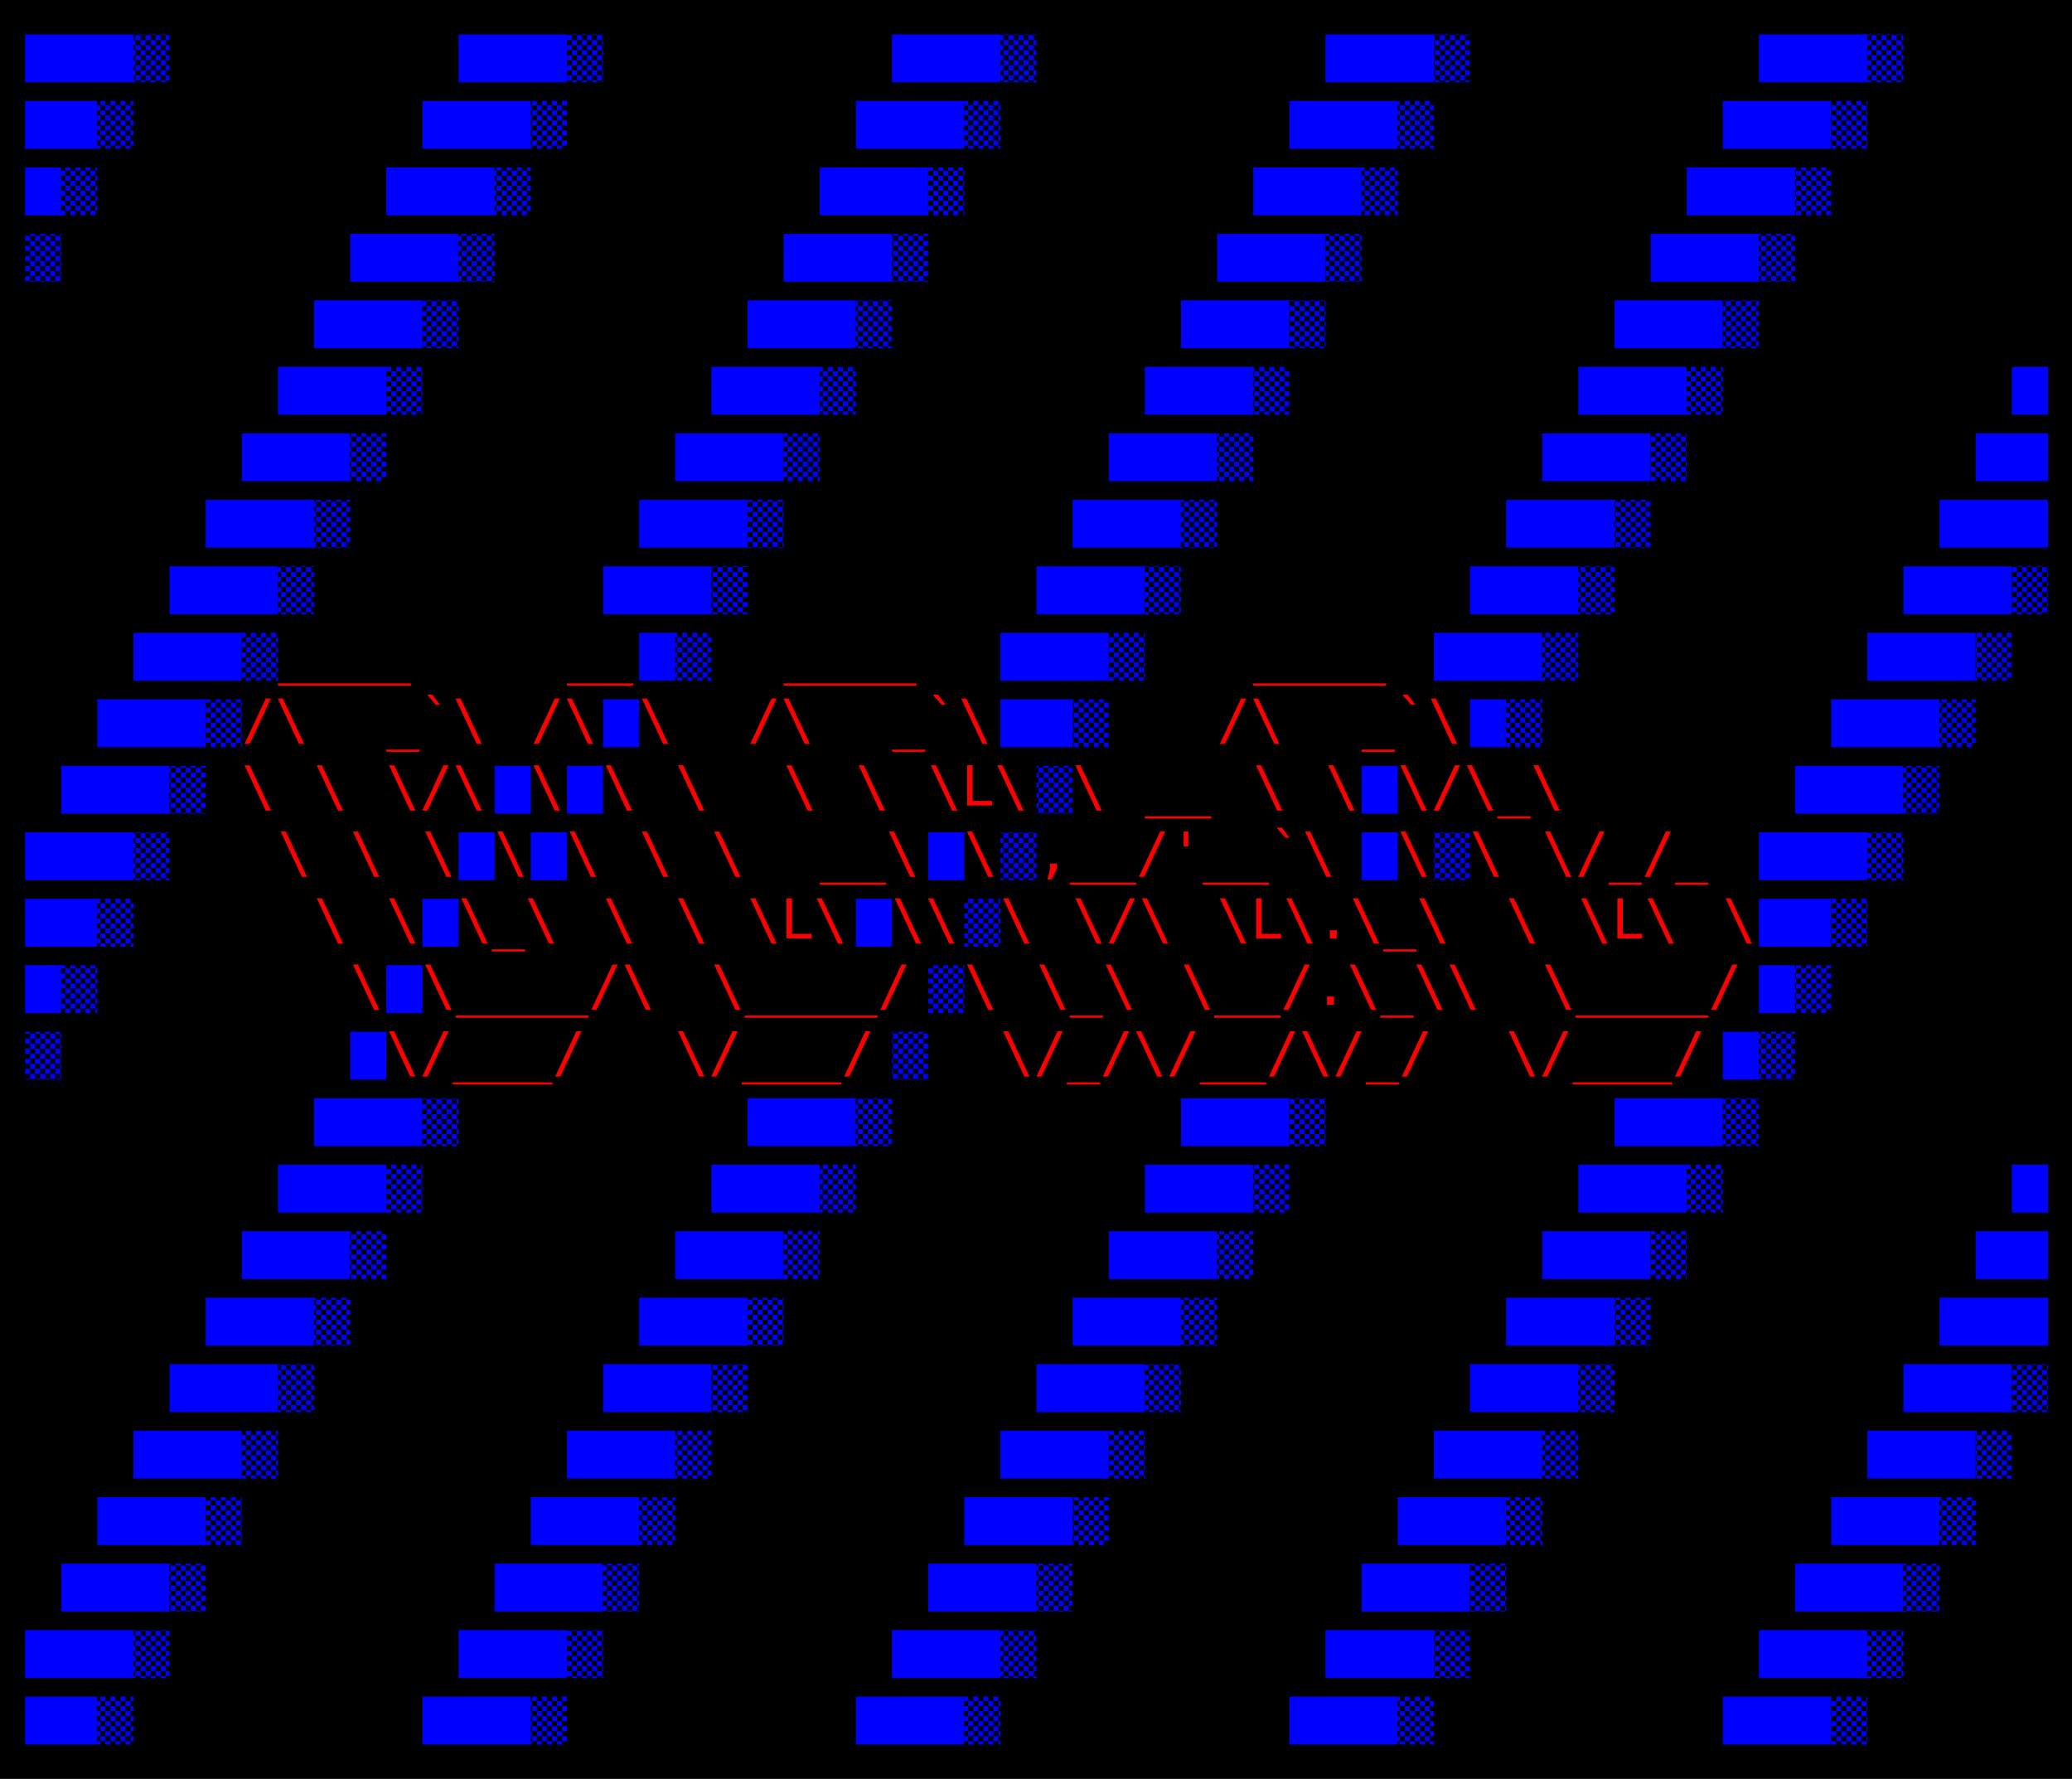
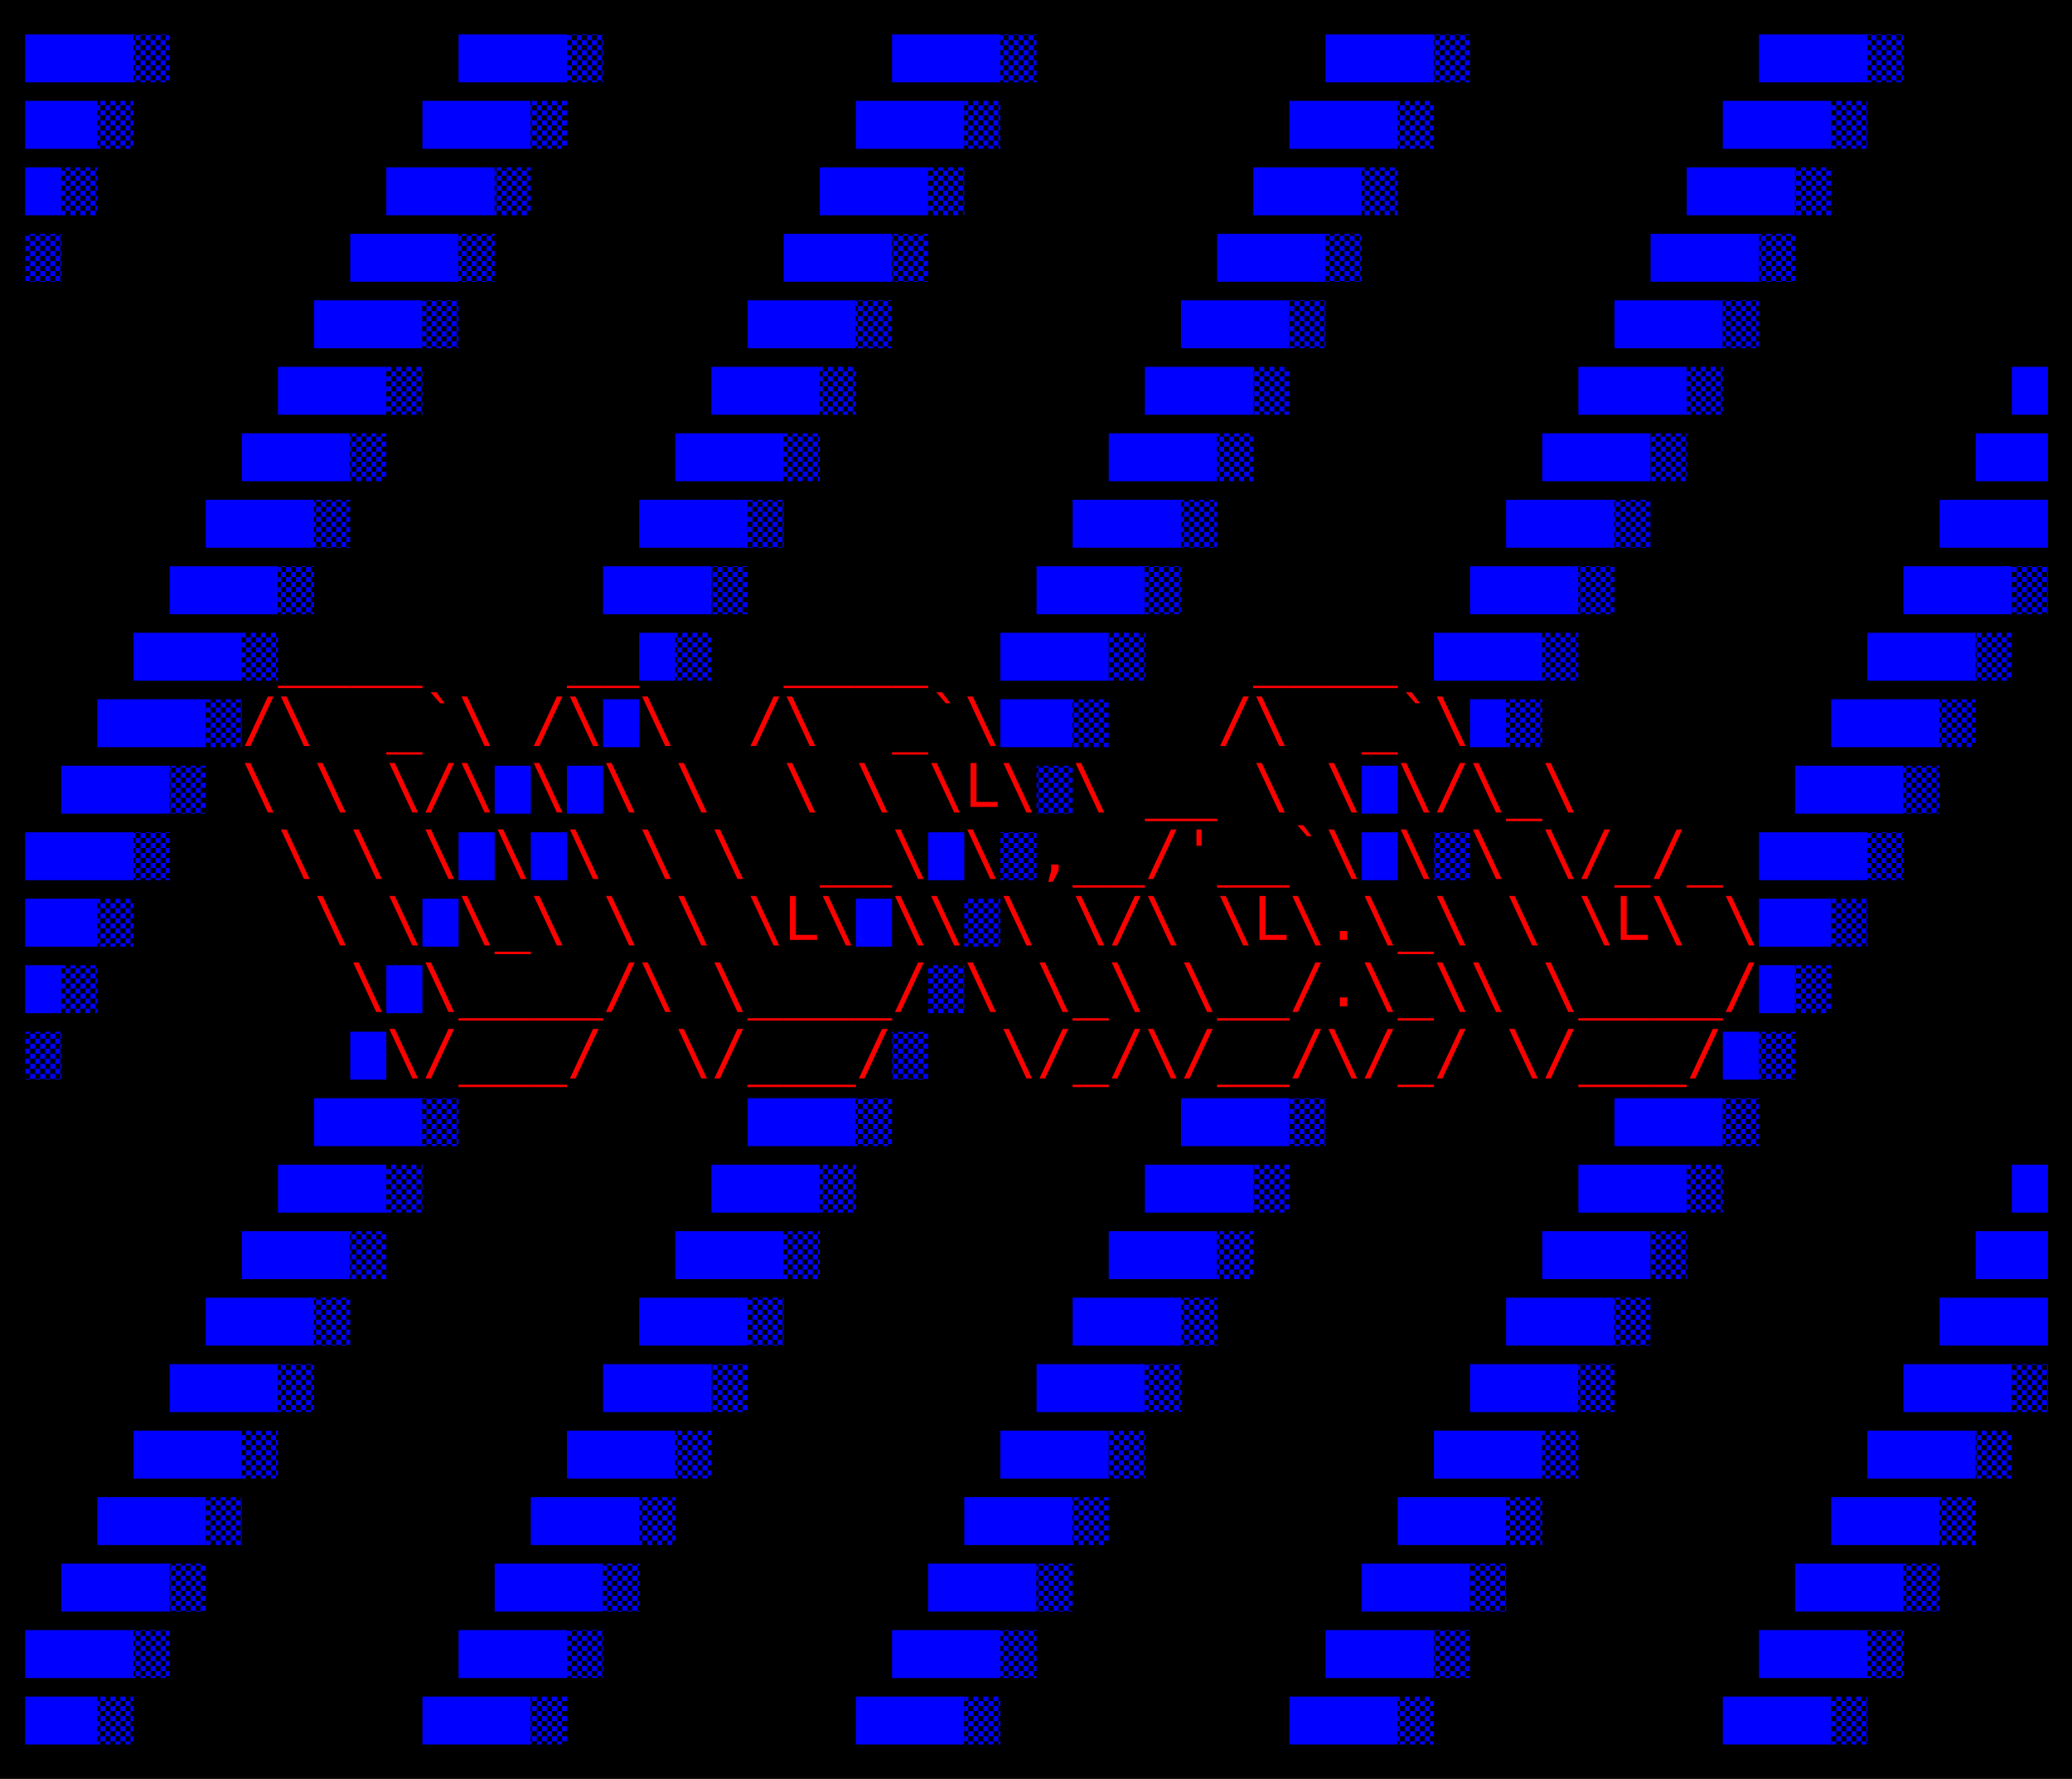
<svg xmlns="http://www.w3.org/2000/svg" width="826" height="709" viewBox="0 0 826 709" role="img" aria-label="DLPaC: Data Loss Prevention as Code">
  <defs>
    <pattern id="d" width="4" height="4" patternUnits="userSpaceOnUse">
      <rect width="4" height="4" fill="#000000" />
      <rect width="2" height="2" fill="#0000FF" />
      <rect x="2" y="2" width="2" height="2" fill="#0000FF" />
    </pattern>
  </defs>
  <rect width="100%" height="100%" fill="#000000" />
  <rect x="10.0" y="13.7" width="43.2" height="19.1" fill="#0000FF" />
  <rect x="53.2" y="13.7" width="14.4" height="19.1" fill="url(#d)" />
  <rect x="182.8" y="13.7" width="43.2" height="19.1" fill="#0000FF" />
  <rect x="226.0" y="13.7" width="14.4" height="19.1" fill="url(#d)" />
  <rect x="355.6" y="13.7" width="43.2" height="19.1" fill="#0000FF" />
  <rect x="398.8" y="13.7" width="14.4" height="19.1" fill="url(#d)" />
  <rect x="528.4" y="13.7" width="43.2" height="19.1" fill="#0000FF" />
  <rect x="571.6" y="13.7" width="14.4" height="19.1" fill="url(#d)" />
  <rect x="701.2" y="13.7" width="43.2" height="19.1" fill="#0000FF" />
  <rect x="744.4" y="13.7" width="14.4" height="19.1" fill="url(#d)" />
  <rect x="10.0" y="40.2" width="28.8" height="19.1" fill="#0000FF" />
  <rect x="38.8" y="40.2" width="14.4" height="19.1" fill="url(#d)" />
  <rect x="168.4" y="40.2" width="43.2" height="19.1" fill="#0000FF" />
  <rect x="211.6" y="40.2" width="14.4" height="19.1" fill="url(#d)" />
  <rect x="341.2" y="40.2" width="43.2" height="19.1" fill="#0000FF" />
  <rect x="384.4" y="40.2" width="14.4" height="19.1" fill="url(#d)" />
  <rect x="514.0" y="40.2" width="43.2" height="19.1" fill="#0000FF" />
  <rect x="557.2" y="40.2" width="14.4" height="19.1" fill="url(#d)" />
  <rect x="686.8" y="40.2" width="43.2" height="19.1" fill="#0000FF" />
  <rect x="730.0" y="40.2" width="14.4" height="19.1" fill="url(#d)" />
  <rect x="10.0" y="66.7" width="14.4" height="19.1" fill="#0000FF" />
  <rect x="24.4" y="66.7" width="14.4" height="19.1" fill="url(#d)" />
  <rect x="154.0" y="66.7" width="43.2" height="19.1" fill="#0000FF" />
  <rect x="197.2" y="66.7" width="14.4" height="19.1" fill="url(#d)" />
  <rect x="326.8" y="66.7" width="43.2" height="19.1" fill="#0000FF" />
  <rect x="370.0" y="66.7" width="14.4" height="19.1" fill="url(#d)" />
  <rect x="499.6" y="66.7" width="43.2" height="19.1" fill="#0000FF" />
  <rect x="542.8" y="66.7" width="14.4" height="19.1" fill="url(#d)" />
  <rect x="672.4" y="66.7" width="43.2" height="19.1" fill="#0000FF" />
  <rect x="715.6" y="66.7" width="14.4" height="19.1" fill="url(#d)" />
  <rect x="10.0" y="93.2" width="14.4" height="19.1" fill="url(#d)" />
  <rect x="139.6" y="93.2" width="43.2" height="19.1" fill="#0000FF" />
  <rect x="182.8" y="93.2" width="14.4" height="19.1" fill="url(#d)" />
  <rect x="312.4" y="93.2" width="43.2" height="19.1" fill="#0000FF" />
  <rect x="355.6" y="93.2" width="14.4" height="19.1" fill="url(#d)" />
  <rect x="485.2" y="93.2" width="43.2" height="19.1" fill="#0000FF" />
  <rect x="528.4" y="93.2" width="14.4" height="19.1" fill="url(#d)" />
  <rect x="658.0" y="93.2" width="43.2" height="19.1" fill="#0000FF" />
  <rect x="701.2" y="93.2" width="14.4" height="19.1" fill="url(#d)" />
  <rect x="125.2" y="119.7" width="43.2" height="19.1" fill="#0000FF" />
  <rect x="168.4" y="119.7" width="14.4" height="19.1" fill="url(#d)" />
  <rect x="298.0" y="119.7" width="43.2" height="19.1" fill="#0000FF" />
  <rect x="341.2" y="119.7" width="14.4" height="19.1" fill="url(#d)" />
  <rect x="470.8" y="119.7" width="43.2" height="19.1" fill="#0000FF" />
  <rect x="514.0" y="119.7" width="14.4" height="19.1" fill="url(#d)" />
  <rect x="643.6" y="119.7" width="43.2" height="19.1" fill="#0000FF" />
  <rect x="686.8" y="119.7" width="14.4" height="19.1" fill="url(#d)" />
  <rect x="110.8" y="146.2" width="43.2" height="19.1" fill="#0000FF" />
  <rect x="154.0" y="146.2" width="14.4" height="19.1" fill="url(#d)" />
  <rect x="283.6" y="146.2" width="43.2" height="19.1" fill="#0000FF" />
  <rect x="326.8" y="146.2" width="14.4" height="19.1" fill="url(#d)" />
  <rect x="456.4" y="146.2" width="43.2" height="19.1" fill="#0000FF" />
  <rect x="499.6" y="146.2" width="14.4" height="19.1" fill="url(#d)" />
  <rect x="629.2" y="146.2" width="43.2" height="19.1" fill="#0000FF" />
  <rect x="672.4" y="146.2" width="14.4" height="19.1" fill="url(#d)" />
  <rect x="802.0" y="146.2" width="14.4" height="19.1" fill="#0000FF" />
  <rect x="96.4" y="172.7" width="43.2" height="19.1" fill="#0000FF" />
  <rect x="139.6" y="172.7" width="14.4" height="19.1" fill="url(#d)" />
  <rect x="269.2" y="172.7" width="43.2" height="19.1" fill="#0000FF" />
  <rect x="312.4" y="172.7" width="14.4" height="19.1" fill="url(#d)" />
  <rect x="442.0" y="172.7" width="43.2" height="19.1" fill="#0000FF" />
  <rect x="485.2" y="172.7" width="14.4" height="19.1" fill="url(#d)" />
  <rect x="614.8" y="172.7" width="43.2" height="19.1" fill="#0000FF" />
  <rect x="658.0" y="172.7" width="14.4" height="19.1" fill="url(#d)" />
  <rect x="787.6" y="172.7" width="28.8" height="19.1" fill="#0000FF" />
  <rect x="82.0" y="199.2" width="43.2" height="19.1" fill="#0000FF" />
  <rect x="125.2" y="199.2" width="14.4" height="19.1" fill="url(#d)" />
  <rect x="254.8" y="199.2" width="43.2" height="19.1" fill="#0000FF" />
  <rect x="298.0" y="199.2" width="14.4" height="19.1" fill="url(#d)" />
  <rect x="427.6" y="199.2" width="43.2" height="19.1" fill="#0000FF" />
  <rect x="470.8" y="199.2" width="14.4" height="19.1" fill="url(#d)" />
  <rect x="600.4" y="199.2" width="43.2" height="19.1" fill="#0000FF" />
  <rect x="643.6" y="199.2" width="14.4" height="19.1" fill="url(#d)" />
  <rect x="773.2" y="199.2" width="43.2" height="19.1" fill="#0000FF" />
  <rect x="67.6" y="225.7" width="43.2" height="19.1" fill="#0000FF" />
  <rect x="110.8" y="225.7" width="14.4" height="19.1" fill="url(#d)" />
  <rect x="240.4" y="225.7" width="43.2" height="19.1" fill="#0000FF" />
  <rect x="283.6" y="225.7" width="14.4" height="19.1" fill="url(#d)" />
  <rect x="413.2" y="225.7" width="43.2" height="19.1" fill="#0000FF" />
  <rect x="456.4" y="225.7" width="14.4" height="19.1" fill="url(#d)" />
  <rect x="586.0" y="225.7" width="43.2" height="19.1" fill="#0000FF" />
  <rect x="629.2" y="225.7" width="14.4" height="19.1" fill="url(#d)" />
  <rect x="758.8" y="225.7" width="43.2" height="19.1" fill="#0000FF" />
  <rect x="802.0" y="225.7" width="14.4" height="19.1" fill="url(#d)" />
  <rect x="53.2" y="252.2" width="43.2" height="19.1" fill="#0000FF" />
  <rect x="96.4" y="252.2" width="14.4" height="19.1" fill="url(#d)" />
  <rect x="254.8" y="252.2" width="14.4" height="19.1" fill="#0000FF" />
  <rect x="269.2" y="252.2" width="14.4" height="19.1" fill="url(#d)" />
  <rect x="398.8" y="252.2" width="43.2" height="19.1" fill="#0000FF" />
  <rect x="442.0" y="252.2" width="14.4" height="19.1" fill="url(#d)" />
  <rect x="571.6" y="252.2" width="43.2" height="19.1" fill="#0000FF" />
  <rect x="614.8" y="252.2" width="14.4" height="19.1" fill="url(#d)" />
  <rect x="744.4" y="252.2" width="43.2" height="19.1" fill="#0000FF" />
  <rect x="787.6" y="252.2" width="14.4" height="19.1" fill="url(#d)" />
  <rect x="38.8" y="278.7" width="43.2" height="19.1" fill="#0000FF" />
  <rect x="82.0" y="278.7" width="14.4" height="19.1" fill="url(#d)" />
  <rect x="240.4" y="278.7" width="14.4" height="19.1" fill="#0000FF" />
  <rect x="398.8" y="278.7" width="28.8" height="19.1" fill="#0000FF" />
  <rect x="427.6" y="278.7" width="14.4" height="19.1" fill="url(#d)" />
  <rect x="586.0" y="278.7" width="14.4" height="19.1" fill="#0000FF" />
  <rect x="600.4" y="278.7" width="14.4" height="19.1" fill="url(#d)" />
  <rect x="730.0" y="278.7" width="43.2" height="19.1" fill="#0000FF" />
  <rect x="773.2" y="278.7" width="14.4" height="19.1" fill="url(#d)" />
  <rect x="24.4" y="305.2" width="43.2" height="19.1" fill="#0000FF" />
  <rect x="67.6" y="305.2" width="14.4" height="19.1" fill="url(#d)" />
  <rect x="197.2" y="305.2" width="14.4" height="19.1" fill="#0000FF" />
  <rect x="226.0" y="305.2" width="14.4" height="19.1" fill="#0000FF" />
  <rect x="413.2" y="305.2" width="14.4" height="19.1" fill="url(#d)" />
  <rect x="542.8" y="305.2" width="14.4" height="19.1" fill="#0000FF" />
  <rect x="715.6" y="305.2" width="43.2" height="19.1" fill="#0000FF" />
  <rect x="758.8" y="305.2" width="14.4" height="19.1" fill="url(#d)" />
  <rect x="10.0" y="331.7" width="43.2" height="19.1" fill="#0000FF" />
  <rect x="53.2" y="331.7" width="14.4" height="19.1" fill="url(#d)" />
  <rect x="182.8" y="331.7" width="14.4" height="19.1" fill="#0000FF" />
  <rect x="211.6" y="331.7" width="14.4" height="19.1" fill="#0000FF" />
  <rect x="370.0" y="331.7" width="14.4" height="19.1" fill="#0000FF" />
  <rect x="398.8" y="331.7" width="14.4" height="19.1" fill="url(#d)" />
  <rect x="542.8" y="331.7" width="14.4" height="19.1" fill="#0000FF" />
  <rect x="571.6" y="331.7" width="14.4" height="19.1" fill="url(#d)" />
  <rect x="701.2" y="331.7" width="43.2" height="19.1" fill="#0000FF" />
  <rect x="744.4" y="331.7" width="14.4" height="19.1" fill="url(#d)" />
  <rect x="10.0" y="358.2" width="28.8" height="19.1" fill="#0000FF" />
  <rect x="38.8" y="358.2" width="14.4" height="19.1" fill="url(#d)" />
  <rect x="168.4" y="358.2" width="14.4" height="19.1" fill="#0000FF" />
  <rect x="341.2" y="358.2" width="14.4" height="19.1" fill="#0000FF" />
  <rect x="384.4" y="358.2" width="14.4" height="19.1" fill="url(#d)" />
  <rect x="701.2" y="358.2" width="28.8" height="19.1" fill="#0000FF" />
  <rect x="730.0" y="358.2" width="14.4" height="19.1" fill="url(#d)" />
  <rect x="10.0" y="384.7" width="14.4" height="19.1" fill="#0000FF" />
  <rect x="24.4" y="384.7" width="14.4" height="19.1" fill="url(#d)" />
  <rect x="154.0" y="384.7" width="14.4" height="19.1" fill="#0000FF" />
  <rect x="370.0" y="384.7" width="14.4" height="19.1" fill="url(#d)" />
  <rect x="701.2" y="384.7" width="14.4" height="19.1" fill="#0000FF" />
  <rect x="715.6" y="384.7" width="14.4" height="19.1" fill="url(#d)" />
  <rect x="10.0" y="411.2" width="14.4" height="19.1" fill="url(#d)" />
  <rect x="139.6" y="411.2" width="14.4" height="19.1" fill="#0000FF" />
  <rect x="355.6" y="411.2" width="14.4" height="19.1" fill="url(#d)" />
  <rect x="686.8" y="411.2" width="14.4" height="19.1" fill="#0000FF" />
  <rect x="701.2" y="411.2" width="14.4" height="19.1" fill="url(#d)" />
  <rect x="125.2" y="437.7" width="43.2" height="19.1" fill="#0000FF" />
  <rect x="168.4" y="437.7" width="14.4" height="19.1" fill="url(#d)" />
  <rect x="298.0" y="437.7" width="43.2" height="19.1" fill="#0000FF" />
  <rect x="341.2" y="437.7" width="14.4" height="19.1" fill="url(#d)" />
  <rect x="470.8" y="437.7" width="43.2" height="19.1" fill="#0000FF" />
  <rect x="514.0" y="437.7" width="14.4" height="19.1" fill="url(#d)" />
  <rect x="643.6" y="437.7" width="43.2" height="19.1" fill="#0000FF" />
  <rect x="686.8" y="437.7" width="14.4" height="19.1" fill="url(#d)" />
  <rect x="110.8" y="464.2" width="43.2" height="19.1" fill="#0000FF" />
  <rect x="154.0" y="464.2" width="14.4" height="19.1" fill="url(#d)" />
  <rect x="283.6" y="464.2" width="43.2" height="19.1" fill="#0000FF" />
  <rect x="326.8" y="464.2" width="14.4" height="19.1" fill="url(#d)" />
  <rect x="456.4" y="464.2" width="43.2" height="19.1" fill="#0000FF" />
  <rect x="499.6" y="464.2" width="14.4" height="19.1" fill="url(#d)" />
  <rect x="629.2" y="464.2" width="43.2" height="19.1" fill="#0000FF" />
  <rect x="672.4" y="464.2" width="14.4" height="19.1" fill="url(#d)" />
  <rect x="802.0" y="464.2" width="14.4" height="19.1" fill="#0000FF" />
  <rect x="96.4" y="490.7" width="43.2" height="19.1" fill="#0000FF" />
  <rect x="139.6" y="490.7" width="14.4" height="19.1" fill="url(#d)" />
  <rect x="269.2" y="490.7" width="43.2" height="19.1" fill="#0000FF" />
  <rect x="312.4" y="490.7" width="14.4" height="19.1" fill="url(#d)" />
  <rect x="442.0" y="490.7" width="43.2" height="19.1" fill="#0000FF" />
  <rect x="485.2" y="490.7" width="14.4" height="19.1" fill="url(#d)" />
  <rect x="614.8" y="490.7" width="43.2" height="19.1" fill="#0000FF" />
  <rect x="658.0" y="490.7" width="14.4" height="19.1" fill="url(#d)" />
  <rect x="787.6" y="490.7" width="28.8" height="19.1" fill="#0000FF" />
  <rect x="82.0" y="517.2" width="43.2" height="19.1" fill="#0000FF" />
  <rect x="125.2" y="517.2" width="14.4" height="19.1" fill="url(#d)" />
  <rect x="254.8" y="517.2" width="43.2" height="19.1" fill="#0000FF" />
  <rect x="298.0" y="517.2" width="14.4" height="19.1" fill="url(#d)" />
  <rect x="427.6" y="517.2" width="43.2" height="19.1" fill="#0000FF" />
  <rect x="470.8" y="517.2" width="14.4" height="19.1" fill="url(#d)" />
  <rect x="600.4" y="517.2" width="43.2" height="19.1" fill="#0000FF" />
  <rect x="643.6" y="517.2" width="14.4" height="19.1" fill="url(#d)" />
  <rect x="773.2" y="517.2" width="43.2" height="19.1" fill="#0000FF" />
  <rect x="67.6" y="543.7" width="43.2" height="19.1" fill="#0000FF" />
  <rect x="110.8" y="543.7" width="14.4" height="19.1" fill="url(#d)" />
  <rect x="240.4" y="543.7" width="43.2" height="19.1" fill="#0000FF" />
  <rect x="283.6" y="543.7" width="14.4" height="19.1" fill="url(#d)" />
  <rect x="413.2" y="543.7" width="43.2" height="19.1" fill="#0000FF" />
  <rect x="456.4" y="543.7" width="14.4" height="19.1" fill="url(#d)" />
  <rect x="586.0" y="543.7" width="43.2" height="19.1" fill="#0000FF" />
  <rect x="629.2" y="543.7" width="14.4" height="19.1" fill="url(#d)" />
  <rect x="758.8" y="543.7" width="43.2" height="19.1" fill="#0000FF" />
  <rect x="802.0" y="543.7" width="14.4" height="19.1" fill="url(#d)" />
  <rect x="53.2" y="570.2" width="43.2" height="19.1" fill="#0000FF" />
  <rect x="96.4" y="570.2" width="14.4" height="19.1" fill="url(#d)" />
  <rect x="226.0" y="570.2" width="43.2" height="19.1" fill="#0000FF" />
  <rect x="269.2" y="570.2" width="14.4" height="19.1" fill="url(#d)" />
  <rect x="398.8" y="570.2" width="43.2" height="19.1" fill="#0000FF" />
  <rect x="442.0" y="570.2" width="14.4" height="19.1" fill="url(#d)" />
  <rect x="571.6" y="570.2" width="43.2" height="19.1" fill="#0000FF" />
  <rect x="614.8" y="570.2" width="14.4" height="19.1" fill="url(#d)" />
  <rect x="744.4" y="570.2" width="43.2" height="19.1" fill="#0000FF" />
  <rect x="787.6" y="570.2" width="14.4" height="19.1" fill="url(#d)" />
  <rect x="38.8" y="596.7" width="43.2" height="19.1" fill="#0000FF" />
  <rect x="82.0" y="596.7" width="14.4" height="19.1" fill="url(#d)" />
  <rect x="211.6" y="596.7" width="43.2" height="19.1" fill="#0000FF" />
  <rect x="254.8" y="596.7" width="14.4" height="19.1" fill="url(#d)" />
  <rect x="384.4" y="596.7" width="43.2" height="19.1" fill="#0000FF" />
  <rect x="427.6" y="596.7" width="14.4" height="19.1" fill="url(#d)" />
  <rect x="557.2" y="596.7" width="43.2" height="19.1" fill="#0000FF" />
  <rect x="600.4" y="596.7" width="14.4" height="19.1" fill="url(#d)" />
  <rect x="730.0" y="596.7" width="43.2" height="19.1" fill="#0000FF" />
  <rect x="773.2" y="596.7" width="14.4" height="19.1" fill="url(#d)" />
  <rect x="24.4" y="623.2" width="43.2" height="19.1" fill="#0000FF" />
  <rect x="67.6" y="623.2" width="14.4" height="19.1" fill="url(#d)" />
  <rect x="197.2" y="623.2" width="43.2" height="19.1" fill="#0000FF" />
  <rect x="240.4" y="623.2" width="14.4" height="19.1" fill="url(#d)" />
  <rect x="370.0" y="623.2" width="43.2" height="19.1" fill="#0000FF" />
  <rect x="413.2" y="623.2" width="14.4" height="19.1" fill="url(#d)" />
  <rect x="542.8" y="623.2" width="43.2" height="19.1" fill="#0000FF" />
  <rect x="586.0" y="623.2" width="14.4" height="19.1" fill="url(#d)" />
  <rect x="715.6" y="623.2" width="43.2" height="19.1" fill="#0000FF" />
  <rect x="758.8" y="623.2" width="14.4" height="19.1" fill="url(#d)" />
  <rect x="10.0" y="649.7" width="43.2" height="19.1" fill="#0000FF" />
  <rect x="53.2" y="649.7" width="14.4" height="19.1" fill="url(#d)" />
  <rect x="182.8" y="649.7" width="43.2" height="19.1" fill="#0000FF" />
  <rect x="226.0" y="649.7" width="14.4" height="19.1" fill="url(#d)" />
  <rect x="355.6" y="649.7" width="43.2" height="19.1" fill="#0000FF" />
  <rect x="398.8" y="649.7" width="14.4" height="19.1" fill="url(#d)" />
  <rect x="528.4" y="649.7" width="43.2" height="19.1" fill="#0000FF" />
  <rect x="571.6" y="649.7" width="14.4" height="19.1" fill="url(#d)" />
  <rect x="701.2" y="649.7" width="43.2" height="19.1" fill="#0000FF" />
  <rect x="744.4" y="649.7" width="14.4" height="19.1" fill="url(#d)" />
  <rect x="10.0" y="676.2" width="28.8" height="19.1" fill="#0000FF" />
  <rect x="38.8" y="676.2" width="14.4" height="19.1" fill="url(#d)" />
  <rect x="168.4" y="676.2" width="43.2" height="19.1" fill="#0000FF" />
  <rect x="211.6" y="676.2" width="14.4" height="19.1" fill="url(#d)" />
  <rect x="341.2" y="676.2" width="43.2" height="19.1" fill="#0000FF" />
  <rect x="384.4" y="676.2" width="14.4" height="19.1" fill="url(#d)" />
  <rect x="514.0" y="676.2" width="43.2" height="19.1" fill="#0000FF" />
  <rect x="557.2" y="676.2" width="14.4" height="19.1" fill="url(#d)" />
  <rect x="686.8" y="676.2" width="43.2" height="19.1" fill="#0000FF" />
  <rect x="730.0" y="676.2" width="14.4" height="19.1" fill="url(#d)" />
-   <g font-family="Menlo,DejaVu Sans Mono,Consolas,monospace" font-size="22" xml:space="preserve" dominant-baseline="middle">
-     <text x="110.8" y="261.8" fill="#FF0000" textLength="57.6" lengthAdjust="spacingAndGlyphs">____</text>
-     <text x="226.0" y="261.8" fill="#FF0000" textLength="28.8" lengthAdjust="spacingAndGlyphs">__</text>
-     <text x="312.4" y="261.8" fill="#FF0000" textLength="57.6" lengthAdjust="spacingAndGlyphs">____</text>
-     <text x="499.6" y="261.8" fill="#FF0000" textLength="57.6" lengthAdjust="spacingAndGlyphs">____</text>
-     <text x="96.4" y="288.2" fill="#FF0000" textLength="28.8" lengthAdjust="spacingAndGlyphs">/\</text>
-     <text x="154.0" y="288.2" fill="#FF0000" textLength="43.2" lengthAdjust="spacingAndGlyphs">_`\</text>
-     <text x="211.6" y="288.2" fill="#FF0000" textLength="28.8" lengthAdjust="spacingAndGlyphs">/\</text>
-     <text x="254.8" y="288.2" fill="#FF0000" textLength="14.4" lengthAdjust="spacingAndGlyphs">\</text>
-     <text x="298.0" y="288.2" fill="#FF0000" textLength="28.8" lengthAdjust="spacingAndGlyphs">/\</text>
-     <text x="355.6" y="288.2" fill="#FF0000" textLength="43.2" lengthAdjust="spacingAndGlyphs">_`\</text>
-     <text x="485.2" y="288.2" fill="#FF0000" textLength="28.8" lengthAdjust="spacingAndGlyphs">/\</text>
-     <text x="542.8" y="288.2" fill="#FF0000" textLength="43.2" lengthAdjust="spacingAndGlyphs">_`\</text>
-     <text x="96.4" y="314.8" fill="#FF0000" textLength="14.4" lengthAdjust="spacingAndGlyphs">\</text>
-     <text x="125.2" y="314.8" fill="#FF0000" textLength="14.4" lengthAdjust="spacingAndGlyphs">\</text>
-     <text x="154.0" y="314.8" fill="#FF0000" textLength="43.2" lengthAdjust="spacingAndGlyphs">\/\</text>
-     <text x="211.6" y="314.8" fill="#FF0000" textLength="14.4" lengthAdjust="spacingAndGlyphs">\</text>
-     <text x="240.4" y="314.8" fill="#FF0000" textLength="14.4" lengthAdjust="spacingAndGlyphs">\</text>
-     <text x="269.2" y="314.8" fill="#FF0000" textLength="14.4" lengthAdjust="spacingAndGlyphs">\</text>
-     <text x="312.4" y="314.8" fill="#FF0000" textLength="14.4" lengthAdjust="spacingAndGlyphs">\</text>
-     <text x="341.2" y="314.8" fill="#FF0000" textLength="14.4" lengthAdjust="spacingAndGlyphs">\</text>
-     <text x="370.0" y="314.8" fill="#FF0000" textLength="43.2" lengthAdjust="spacingAndGlyphs">\L\</text>
-     <text x="427.6" y="314.8" fill="#FF0000" textLength="14.4" lengthAdjust="spacingAndGlyphs">\</text>
-     <text x="456.4" y="314.8" fill="#FF0000" textLength="28.8" lengthAdjust="spacingAndGlyphs">__</text>
-     <text x="499.6" y="314.8" fill="#FF0000" textLength="14.4" lengthAdjust="spacingAndGlyphs">\</text>
-     <text x="528.4" y="314.8" fill="#FF0000" textLength="14.4" lengthAdjust="spacingAndGlyphs">\</text>
-     <text x="557.2" y="314.8" fill="#FF0000" textLength="72.0" lengthAdjust="spacingAndGlyphs">\/\_\</text>
-     <text x="110.8" y="341.2" fill="#FF0000" textLength="14.4" lengthAdjust="spacingAndGlyphs">\</text>
-     <text x="139.6" y="341.2" fill="#FF0000" textLength="14.4" lengthAdjust="spacingAndGlyphs">\</text>
-     <text x="168.4" y="341.2" fill="#FF0000" textLength="14.4" lengthAdjust="spacingAndGlyphs">\</text>
-     <text x="197.2" y="341.2" fill="#FF0000" textLength="14.4" lengthAdjust="spacingAndGlyphs">\</text>
-     <text x="226.0" y="341.2" fill="#FF0000" textLength="14.4" lengthAdjust="spacingAndGlyphs">\</text>
-     <text x="254.8" y="341.2" fill="#FF0000" textLength="14.4" lengthAdjust="spacingAndGlyphs">\</text>
-     <text x="283.6" y="341.2" fill="#FF0000" textLength="14.4" lengthAdjust="spacingAndGlyphs">\</text>
-     <text x="326.8" y="341.2" fill="#FF0000" textLength="43.2" lengthAdjust="spacingAndGlyphs">__\</text>
-     <text x="384.4" y="341.2" fill="#FF0000" textLength="14.4" lengthAdjust="spacingAndGlyphs">\</text>
-     <text x="413.2" y="341.2" fill="#FF0000" textLength="129.6" lengthAdjust="spacingAndGlyphs">,__/'__`\</text>
-     <text x="557.2" y="341.2" fill="#FF0000" textLength="14.4" lengthAdjust="spacingAndGlyphs">\</text>
-     <text x="586.0" y="341.2" fill="#FF0000" textLength="14.4" lengthAdjust="spacingAndGlyphs">\</text>
-     <text x="614.8" y="341.2" fill="#FF0000" textLength="72.0" lengthAdjust="spacingAndGlyphs">\/_/_</text>
-     <text x="125.2" y="367.8" fill="#FF0000" textLength="14.4" lengthAdjust="spacingAndGlyphs">\</text>
-     <text x="154.0" y="367.8" fill="#FF0000" textLength="14.4" lengthAdjust="spacingAndGlyphs">\</text>
-     <text x="182.8" y="367.8" fill="#FF0000" textLength="43.2" lengthAdjust="spacingAndGlyphs">\_\</text>
-     <text x="240.4" y="367.8" fill="#FF0000" textLength="14.4" lengthAdjust="spacingAndGlyphs">\</text>
-     <text x="269.2" y="367.8" fill="#FF0000" textLength="14.4" lengthAdjust="spacingAndGlyphs">\</text>
-     <text x="298.0" y="367.8" fill="#FF0000" textLength="43.2" lengthAdjust="spacingAndGlyphs">\L\</text>
-     <text x="355.6" y="367.8" fill="#FF0000" textLength="28.8" lengthAdjust="spacingAndGlyphs">\\</text>
-     <text x="398.8" y="367.8" fill="#FF0000" textLength="14.4" lengthAdjust="spacingAndGlyphs">\</text>
-     <text x="427.6" y="367.8" fill="#FF0000" textLength="43.2" lengthAdjust="spacingAndGlyphs">\/\</text>
-     <text x="485.2" y="367.8" fill="#FF0000" textLength="100.8" lengthAdjust="spacingAndGlyphs">\L\.\_\</text>
-     <text x="600.4" y="367.8" fill="#FF0000" textLength="14.4" lengthAdjust="spacingAndGlyphs">\</text>
-     <text x="629.2" y="367.8" fill="#FF0000" textLength="43.2" lengthAdjust="spacingAndGlyphs">\L\</text>
-     <text x="686.8" y="367.8" fill="#FF0000" textLength="14.4" lengthAdjust="spacingAndGlyphs">\</text>
-     <text x="139.6" y="394.2" fill="#FF0000" textLength="14.4" lengthAdjust="spacingAndGlyphs">\</text>
-     <text x="168.4" y="394.2" fill="#FF0000" textLength="100.8" lengthAdjust="spacingAndGlyphs">\____/\</text>
-     <text x="283.6" y="394.2" fill="#FF0000" textLength="86.4" lengthAdjust="spacingAndGlyphs">\____/</text>
-     <text x="384.4" y="394.2" fill="#FF0000" textLength="14.4" lengthAdjust="spacingAndGlyphs">\</text>
-     <text x="413.2" y="394.2" fill="#FF0000" textLength="43.2" lengthAdjust="spacingAndGlyphs">\_\</text>
-     <text x="470.8" y="394.2" fill="#FF0000" textLength="129.6" lengthAdjust="spacingAndGlyphs">\__/.\_\\</text>
-     <text x="614.8" y="394.2" fill="#FF0000" textLength="86.4" lengthAdjust="spacingAndGlyphs">\____/</text>
-     <text x="154.0" y="420.8" fill="#FF0000" textLength="86.4" lengthAdjust="spacingAndGlyphs">\/___/</text>
-     <text x="269.2" y="420.8" fill="#FF0000" textLength="86.4" lengthAdjust="spacingAndGlyphs">\/___/</text>
-     <text x="398.8" y="420.8" fill="#FF0000" textLength="187.2" lengthAdjust="spacingAndGlyphs">\/_/\/__/\/_/</text>
-     <text x="600.4" y="420.8" fill="#FF0000" textLength="86.4" lengthAdjust="spacingAndGlyphs">\/___/</text>
+   <g font-family="Menlo,DejaVu Sans Mono,Consolas,Courier New,monospace" font-size="24.0" fill="#FF0000" text-anchor="middle" xml:space="preserve">
+     <text x="118.0" y="268.6">_</text>
+     <text x="132.4" y="268.6">_</text>
+     <text x="146.8" y="268.6">_</text>
+     <text x="161.2" y="268.6">_</text>
+     <text x="233.2" y="268.6">_</text>
+     <text x="247.6" y="268.6">_</text>
+     <text x="319.6" y="268.6">_</text>
+     <text x="334.0" y="268.6">_</text>
+     <text x="348.4" y="268.6">_</text>
+     <text x="362.8" y="268.6">_</text>
+     <text x="506.8" y="268.6">_</text>
+     <text x="521.2" y="268.6">_</text>
+     <text x="535.6" y="268.6">_</text>
+     <text x="550.0" y="268.6">_</text>
+     <text x="103.6" y="295.1">/</text>
+     <text x="118.0" y="295.1">\</text>
+     <text x="161.2" y="295.1">_</text>
+     <text x="175.6" y="295.1">`</text>
+     <text x="190.0" y="295.1">\</text>
+     <text x="218.8" y="295.1">/</text>
+     <text x="233.2" y="295.1">\</text>
+     <text x="262.0" y="295.1">\</text>
+     <text x="305.2" y="295.1">/</text>
+     <text x="319.6" y="295.1">\</text>
+     <text x="362.8" y="295.1">_</text>
+     <text x="377.2" y="295.1">`</text>
+     <text x="391.6" y="295.1">\</text>
+     <text x="492.4" y="295.1">/</text>
+     <text x="506.8" y="295.1">\</text>
+     <text x="550.0" y="295.1">_</text>
+     <text x="564.4" y="295.1">`</text>
+     <text x="578.8" y="295.1">\</text>
+     <text x="103.6" y="321.6">\</text>
+     <text x="132.4" y="321.6">\</text>
+     <text x="161.2" y="321.6">\</text>
+     <text x="175.6" y="321.6">/</text>
+     <text x="190.0" y="321.6">\</text>
+     <text x="218.8" y="321.6">\</text>
+     <text x="247.6" y="321.6">\</text>
+     <text x="276.4" y="321.6">\</text>
+     <text x="319.6" y="321.6">\</text>
+     <text x="348.4" y="321.6">\</text>
+     <text x="377.2" y="321.6">\</text>
+     <text x="391.6" y="321.6">L</text>
+     <text x="406.0" y="321.6">\</text>
+     <text x="434.8" y="321.6">\</text>
+     <text x="463.6" y="321.6">_</text>
+     <text x="478.0" y="321.6">_</text>
+     <text x="506.8" y="321.6">\</text>
+     <text x="535.6" y="321.6">\</text>
+     <text x="564.4" y="321.6">\</text>
+     <text x="578.8" y="321.6">/</text>
+     <text x="593.2" y="321.6">\</text>
+     <text x="607.6" y="321.6">_</text>
+     <text x="622.0" y="321.6">\</text>
+     <text x="118.0" y="348.1">\</text>
+     <text x="146.8" y="348.1">\</text>
+     <text x="175.6" y="348.1">\</text>
+     <text x="204.4" y="348.1">\</text>
+     <text x="233.2" y="348.1">\</text>
+     <text x="262.0" y="348.1">\</text>
+     <text x="290.8" y="348.1">\</text>
+     <text x="334.0" y="348.1">_</text>
+     <text x="348.4" y="348.1">_</text>
+     <text x="362.8" y="348.1">\</text>
+     <text x="391.6" y="348.1">\</text>
+     <text x="420.4" y="348.1">,</text>
+     <text x="434.8" y="348.1">_</text>
+     <text x="449.2" y="348.1">_</text>
+     <text x="463.6" y="348.1">/</text>
+     <text x="478.0" y="348.1">'</text>
+     <text x="492.4" y="348.1">_</text>
+     <text x="506.8" y="348.1">_</text>
+     <text x="521.2" y="348.1">`</text>
+     <text x="535.6" y="348.1">\</text>
+     <text x="564.4" y="348.1">\</text>
+     <text x="593.2" y="348.1">\</text>
+     <text x="622.0" y="348.1">\</text>
+     <text x="636.4" y="348.1">/</text>
+     <text x="650.8" y="348.1">_</text>
+     <text x="665.2" y="348.1">/</text>
+     <text x="679.6" y="348.1">_</text>
+     <text x="132.4" y="374.6">\</text>
+     <text x="161.2" y="374.6">\</text>
+     <text x="190.0" y="374.6">\</text>
+     <text x="204.4" y="374.6">_</text>
+     <text x="218.8" y="374.6">\</text>
+     <text x="247.6" y="374.6">\</text>
+     <text x="276.4" y="374.6">\</text>
+     <text x="305.2" y="374.6">\</text>
+     <text x="319.6" y="374.6">L</text>
+     <text x="334.0" y="374.6">\</text>
+     <text x="362.8" y="374.6">\</text>
+     <text x="377.2" y="374.6">\</text>
+     <text x="406.0" y="374.6">\</text>
+     <text x="434.8" y="374.6">\</text>
+     <text x="449.2" y="374.6">/</text>
+     <text x="463.6" y="374.6">\</text>
+     <text x="492.4" y="374.6">\</text>
+     <text x="506.8" y="374.6">L</text>
+     <text x="521.2" y="374.6">\</text>
+     <text x="535.6" y="374.6">.</text>
+     <text x="550.0" y="374.6">\</text>
+     <text x="564.4" y="374.6">_</text>
+     <text x="578.8" y="374.6">\</text>
+     <text x="607.6" y="374.6">\</text>
+     <text x="636.4" y="374.6">\</text>
+     <text x="650.8" y="374.6">L</text>
+     <text x="665.2" y="374.6">\</text>
+     <text x="694.0" y="374.6">\</text>
+     <text x="146.8" y="401.1">\</text>
+     <text x="175.6" y="401.1">\</text>
+     <text x="190.0" y="401.1">_</text>
+     <text x="204.4" y="401.1">_</text>
+     <text x="218.8" y="401.1">_</text>
+     <text x="233.2" y="401.1">_</text>
+     <text x="247.6" y="401.1">/</text>
+     <text x="262.0" y="401.1">\</text>
+     <text x="290.8" y="401.1">\</text>
+     <text x="305.2" y="401.1">_</text>
+     <text x="319.6" y="401.1">_</text>
+     <text x="334.0" y="401.1">_</text>
+     <text x="348.4" y="401.1">_</text>
+     <text x="362.8" y="401.1">/</text>
+     <text x="391.6" y="401.1">\</text>
+     <text x="420.4" y="401.1">\</text>
+     <text x="434.8" y="401.1">_</text>
+     <text x="449.2" y="401.1">\</text>
+     <text x="478.0" y="401.1">\</text>
+     <text x="492.4" y="401.1">_</text>
+     <text x="506.8" y="401.1">_</text>
+     <text x="521.2" y="401.1">/</text>
+     <text x="535.6" y="401.1">.</text>
+     <text x="550.0" y="401.1">\</text>
+     <text x="564.4" y="401.1">_</text>
+     <text x="578.8" y="401.1">\</text>
+     <text x="593.2" y="401.1">\</text>
+     <text x="622.0" y="401.1">\</text>
+     <text x="636.4" y="401.1">_</text>
+     <text x="650.8" y="401.1">_</text>
+     <text x="665.2" y="401.1">_</text>
+     <text x="679.6" y="401.1">_</text>
+     <text x="694.0" y="401.1">/</text>
+     <text x="161.2" y="427.6">\</text>
+     <text x="175.6" y="427.6">/</text>
+     <text x="190.0" y="427.6">_</text>
+     <text x="204.4" y="427.6">_</text>
+     <text x="218.8" y="427.6">_</text>
+     <text x="233.2" y="427.6">/</text>
+     <text x="276.4" y="427.6">\</text>
+     <text x="290.8" y="427.6">/</text>
+     <text x="305.2" y="427.6">_</text>
+     <text x="319.6" y="427.6">_</text>
+     <text x="334.0" y="427.6">_</text>
+     <text x="348.4" y="427.6">/</text>
+     <text x="406.0" y="427.6">\</text>
+     <text x="420.4" y="427.6">/</text>
+     <text x="434.8" y="427.6">_</text>
+     <text x="449.2" y="427.6">/</text>
+     <text x="463.6" y="427.6">\</text>
+     <text x="478.0" y="427.6">/</text>
+     <text x="492.4" y="427.6">_</text>
+     <text x="506.8" y="427.6">_</text>
+     <text x="521.2" y="427.6">/</text>
+     <text x="535.6" y="427.6">\</text>
+     <text x="550.0" y="427.6">/</text>
+     <text x="564.4" y="427.6">_</text>
+     <text x="578.8" y="427.6">/</text>
+     <text x="607.6" y="427.6">\</text>
+     <text x="622.0" y="427.6">/</text>
+     <text x="636.4" y="427.6">_</text>
+     <text x="650.8" y="427.6">_</text>
+     <text x="665.2" y="427.6">_</text>
+     <text x="679.6" y="427.6">/</text>
  </g>
</svg>
